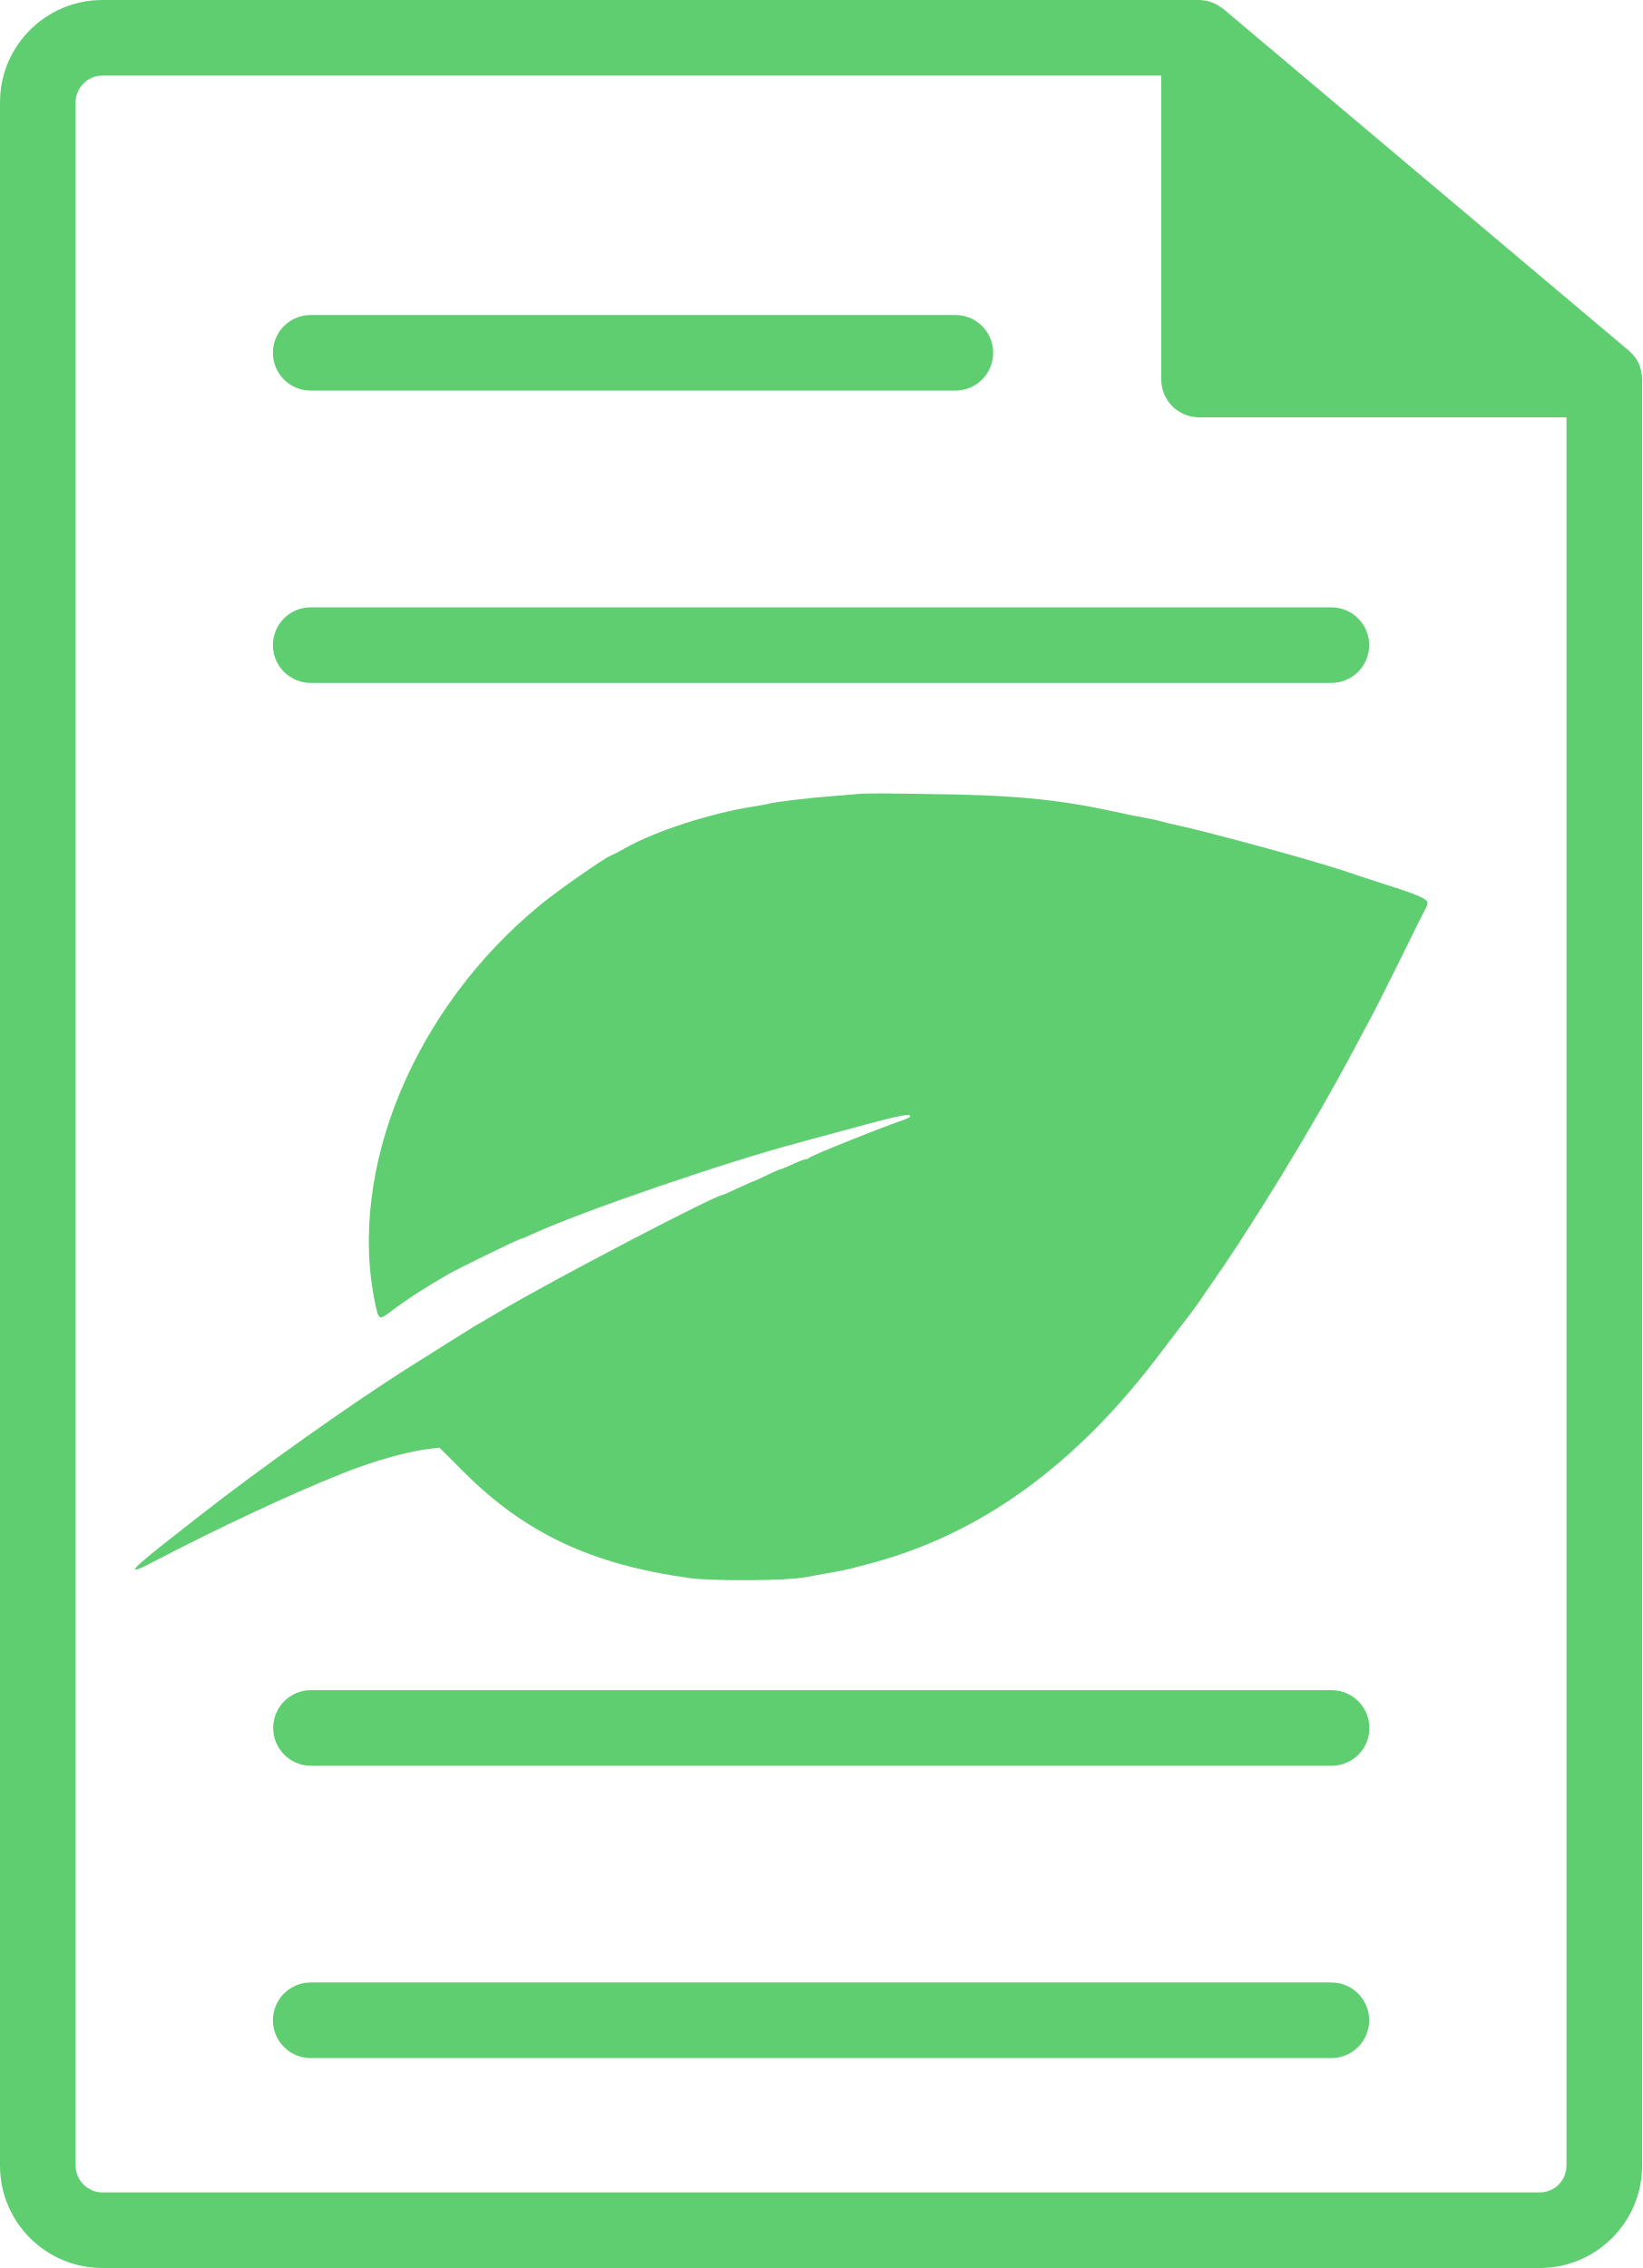
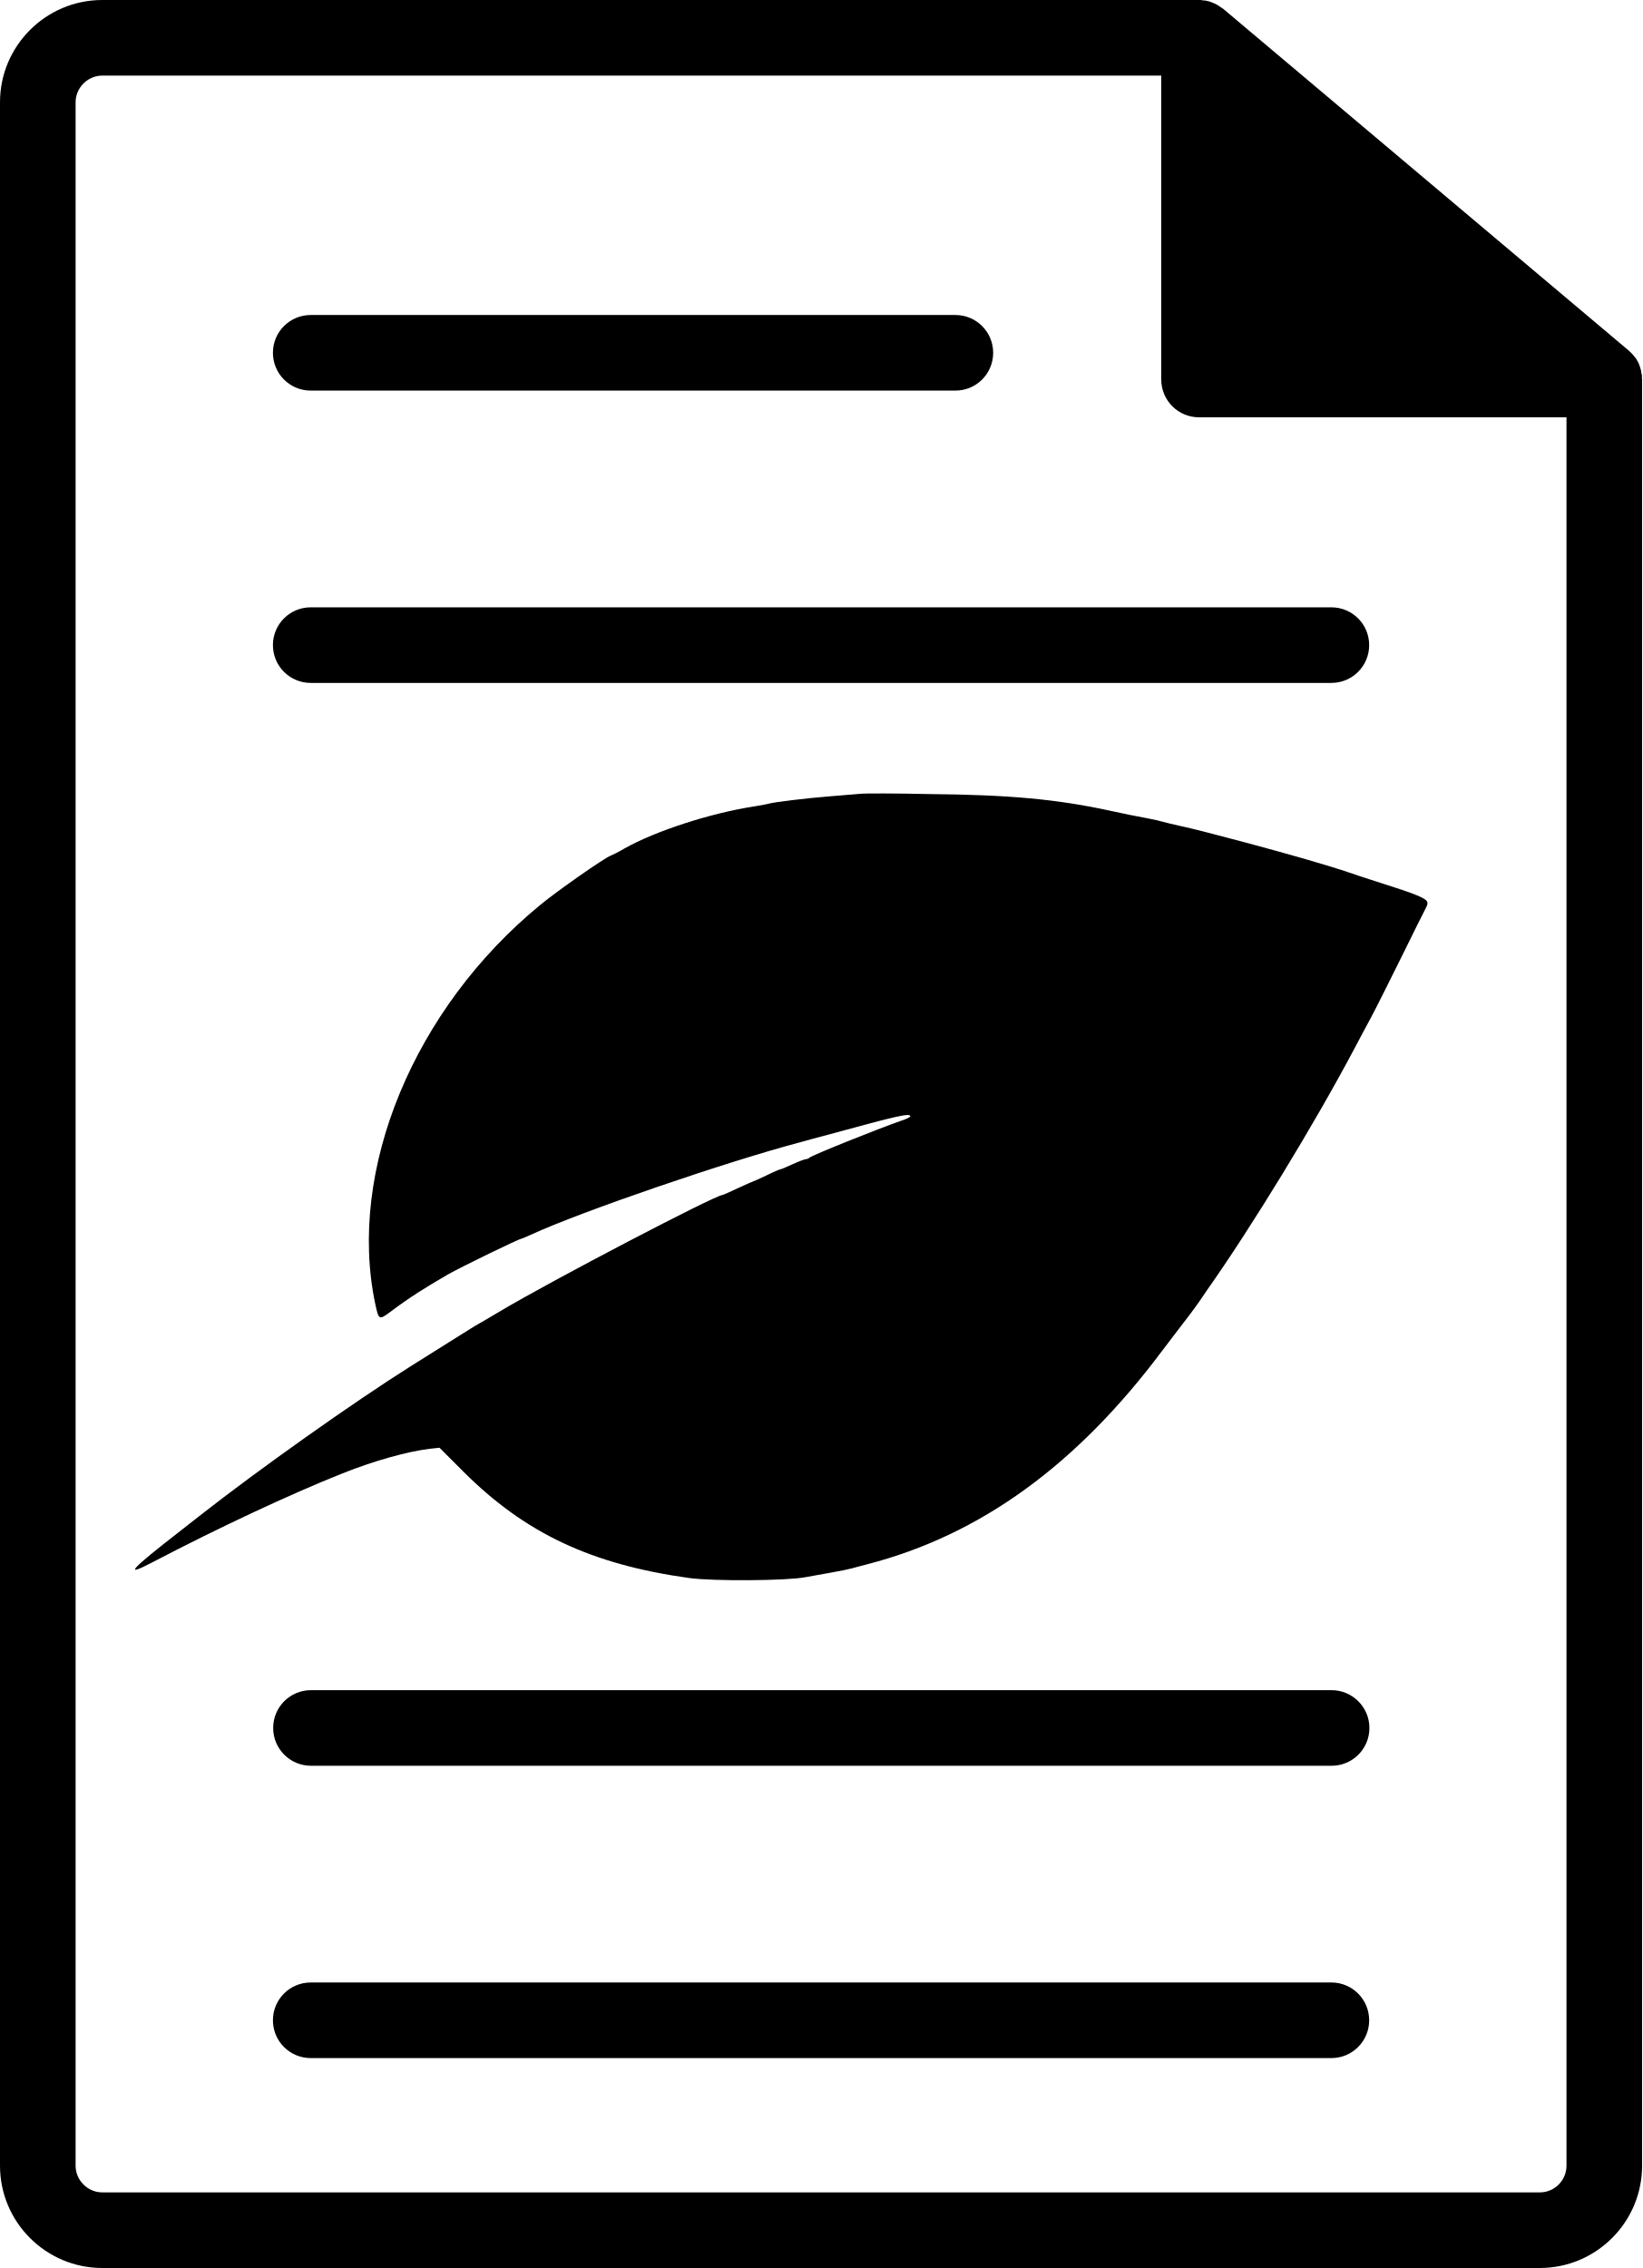
<svg xmlns="http://www.w3.org/2000/svg" id="Layer_1" data-name="Layer 1" viewBox="0 0 65.16 90">
  <defs>
    <style>
      .cls-1, .cls-2 {
-         fill: #5ece71;
      }

      .cls-2 {
        fill-rule: evenodd;
      }
    </style>
  </defs>
  <path class="cls-1" d="m52.83,24.1H12.33c-.83,0-1.5.67-1.5,1.5s.67,1.5,1.5,1.5h40.5c.83,0,1.5-.67,1.5-1.5s-.67-1.5-1.5-1.5Z" />
  <path class="cls-1" d="m12.33,15.5h25.58c.83,0,1.5-.67,1.5-1.5s-.67-1.5-1.5-1.5H12.33c-.83,0-1.5.67-1.5,1.5s.67,1.5,1.5,1.5Z" />
  <path class="cls-1" d="m61.1,87H4.06c-.58,0-1.06-.48-1.06-1.06V4.06c0-.58.48-1.06,1.06-1.06h42.02v12.06c0,.83.67,1.5,1.5,1.5h14.58v69.38c0,.58-.47,1.06-1.06,1.06h0Zm4.04-72.15c-.01-.05-.02-.09-.02-.14-.01-.05-.03-.09-.04-.14-.02-.05-.03-.09-.05-.14-.02-.04-.04-.09-.07-.13-.02-.04-.05-.09-.08-.12-.03-.04-.06-.07-.09-.11-.04-.04-.07-.08-.11-.11-.02-.02-.03-.03-.04-.04L48.55.36s-.04-.03-.06-.04c-.04-.03-.09-.06-.13-.09-.04-.02-.08-.05-.12-.07-.05-.02-.09-.04-.14-.06-.05-.02-.1-.04-.14-.05s-.1-.02-.14-.03c-.05,0-.1,0-.15-.02H4.06C1.82,0,0,1.82,0,4.06v81.88c0,2.24,1.82,4.06,4.06,4.06h57.04c2.24,0,4.06-1.82,4.06-4.06V15.06s0-.04-.01-.06c.01-.05,0-.1,0-.15h0Z" />
  <g id="Layer_2" data-name="Layer 2">
    <path id="path0" class="cls-2" d="m34.14,31.5c-.15.01-.69.06-1.21.1-.89.07-2.24.23-2.46.3-.06.02-.3.06-.54.1-1.75.27-3.93.98-5.15,1.67-.22.13-.46.25-.54.28-.28.11-2.11,1.39-2.79,1.95-5.02,4.11-7.68,10.53-6.56,15.84.14.65.15.65.61.31.73-.55,1.38-.96,2.28-1.48.53-.3,2.81-1.41,2.9-1.41.01,0,.19-.07.38-.16,1.99-.92,7.8-2.91,10.72-3.68.11-.03.61-.17,1.11-.3,2.77-.76,3.23-.86,3.23-.72,0,.03-.16.11-.35.17-.95.33-3.54,1.37-3.65,1.47-.03.03-.1.06-.15.06-.04,0-.28.09-.52.2s-.45.2-.48.2c-.02,0-.27.1-.55.24-.27.13-.52.24-.53.24s-.29.12-.61.27-.59.27-.61.27c-.28,0-6.77,3.39-8.82,4.61-.47.28-.86.51-.87.51-.02,0-.65.4-2.69,1.68-2.27,1.43-6.05,4.11-8.38,5.94-.28.22-.61.48-.74.58-2.02,1.57-2.28,1.86-1.13,1.26,2.58-1.35,5.46-2.7,7.52-3.52,1.27-.51,2.6-.88,3.5-.99l.38-.04.94.94c2.45,2.45,5.08,3.69,8.97,4.23.93.13,3.88.11,4.59-.03.21-.04.66-.12,1.01-.18s.73-.14.84-.17.4-.11.64-.17c4.47-1.16,8.29-3.93,11.68-8.46.07-.1.38-.49.67-.88.3-.38.6-.79.68-.9s.27-.38.42-.61c1.76-2.49,4.26-6.58,5.87-9.62.17-.33.46-.86.63-1.18.17-.31.72-1.41,1.22-2.42.5-1.02.94-1.9.98-1.97.14-.27.09-.33-.58-.59-.07-.03-.57-.2-1.11-.37s-1.14-.37-1.34-.44c-.88-.3-2.35-.72-4.14-1.2-1.55-.41-1.97-.52-2.56-.65-.3-.07-.62-.14-.71-.17s-.35-.09-.57-.13c-.62-.12-.9-.17-1.48-.3-2.16-.47-4.04-.64-7.24-.67-1.33-.03-2.56-.03-2.71-.01" />
  </g>
  <path class="cls-1" d="m52.84,67.07H12.34c-.83,0-1.5.67-1.5,1.5s.67,1.5,1.5,1.5h40.5c.83,0,1.5-.67,1.5-1.5s-.68-1.5-1.5-1.5Z" />
  <path class="cls-1" d="m52.83,78.67H12.33c-.83,0-1.5.67-1.5,1.5s.67,1.5,1.5,1.5h40.5c.83,0,1.5-.67,1.5-1.5s-.67-1.5-1.5-1.5Z" />
</svg>
